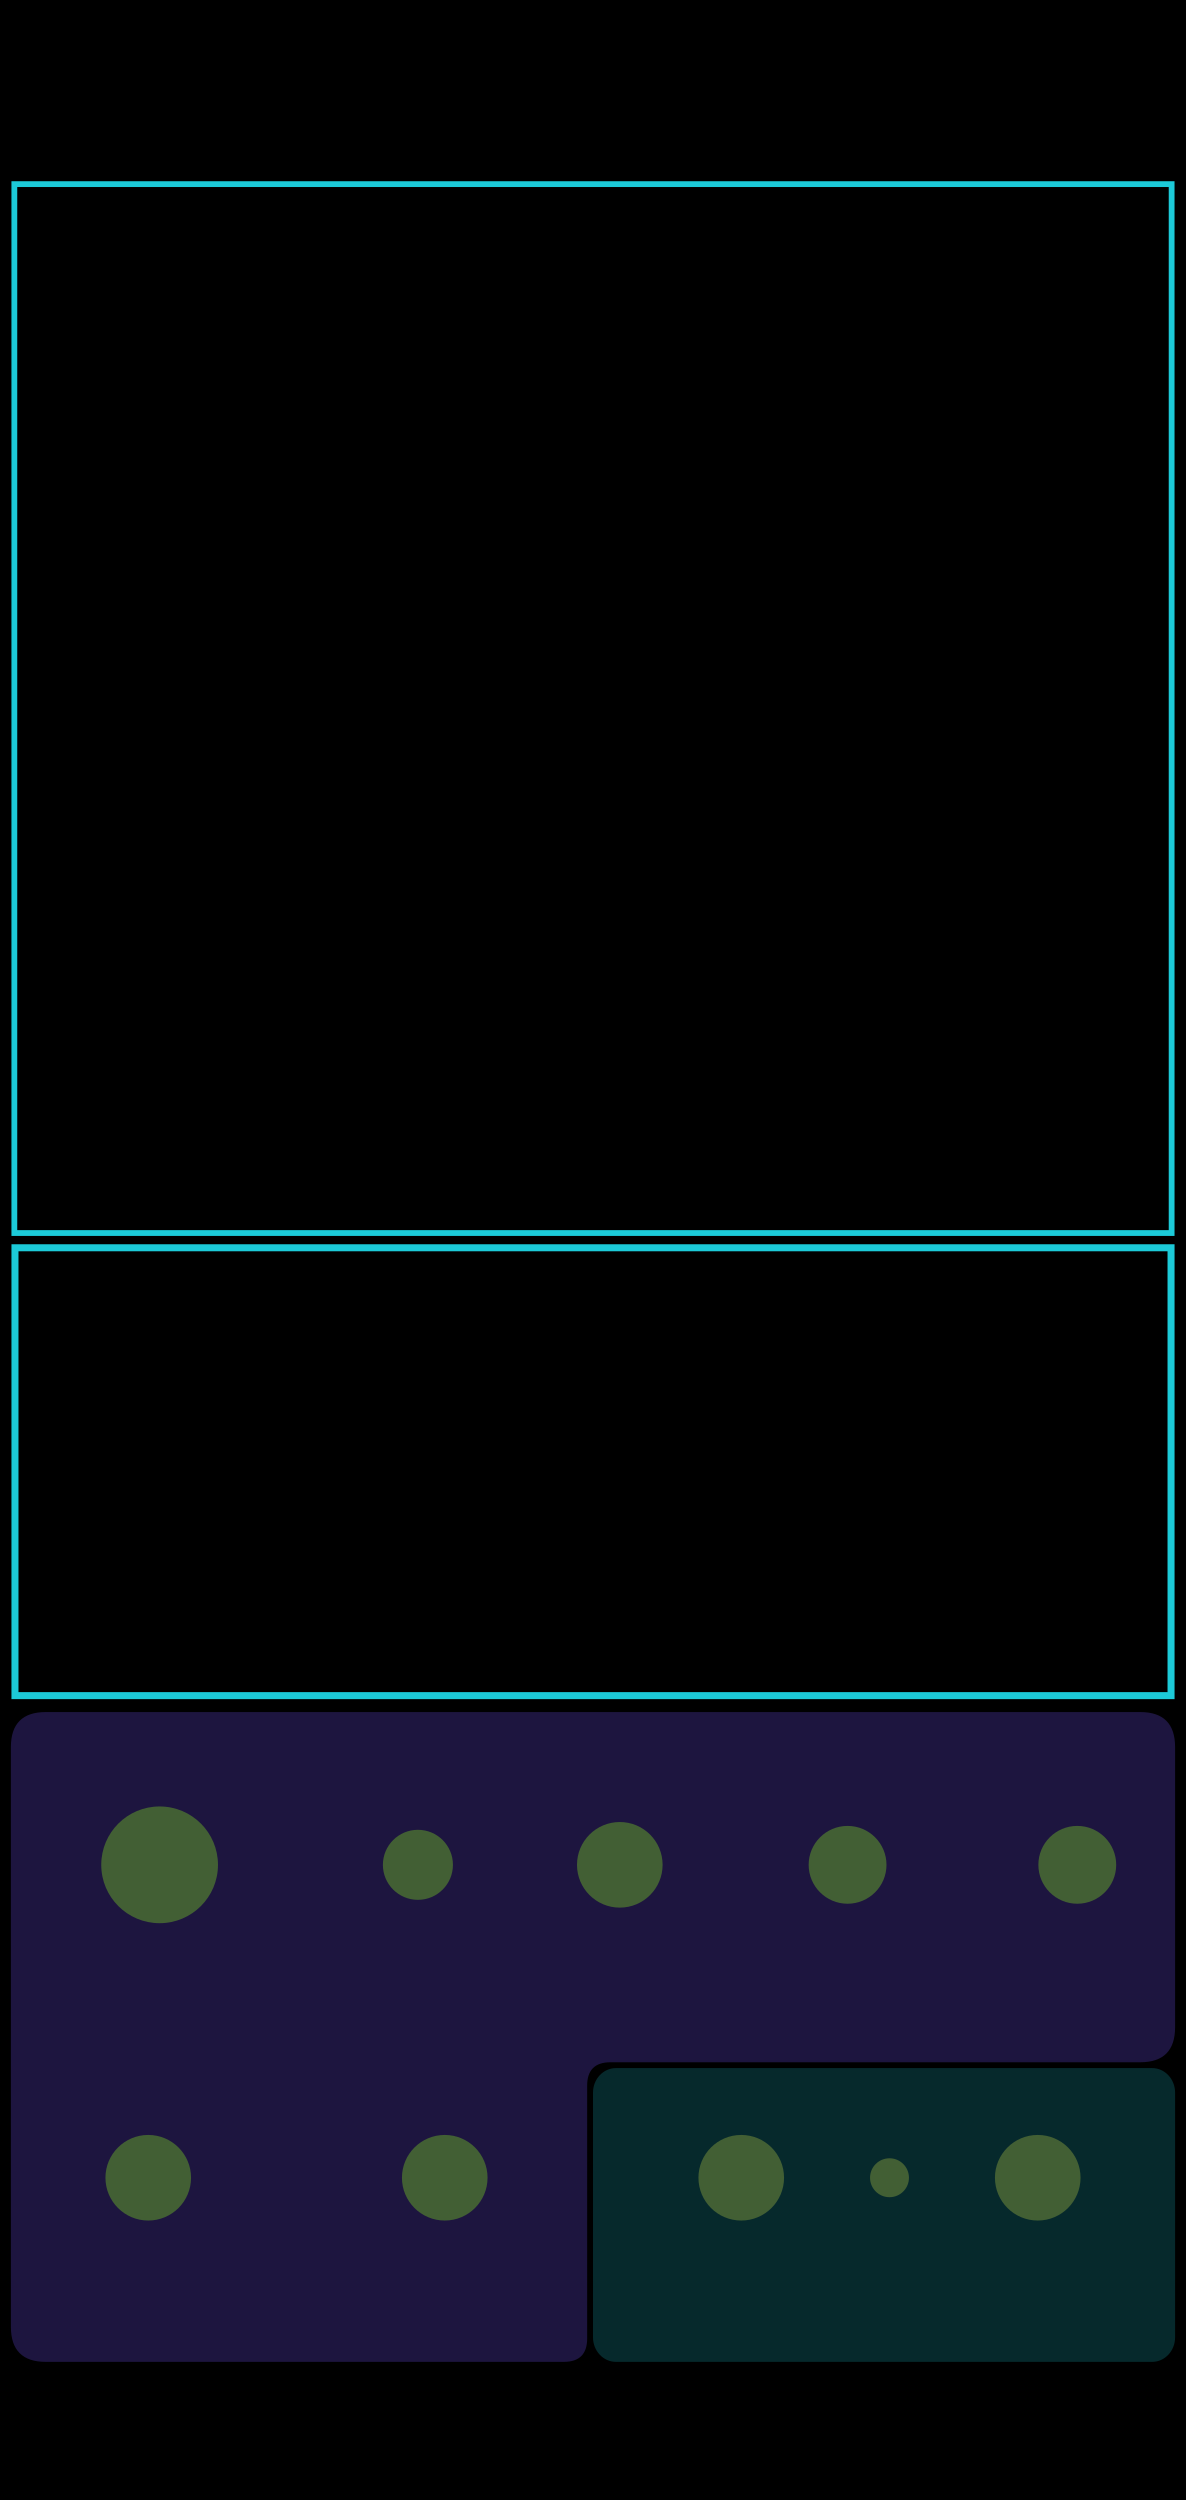
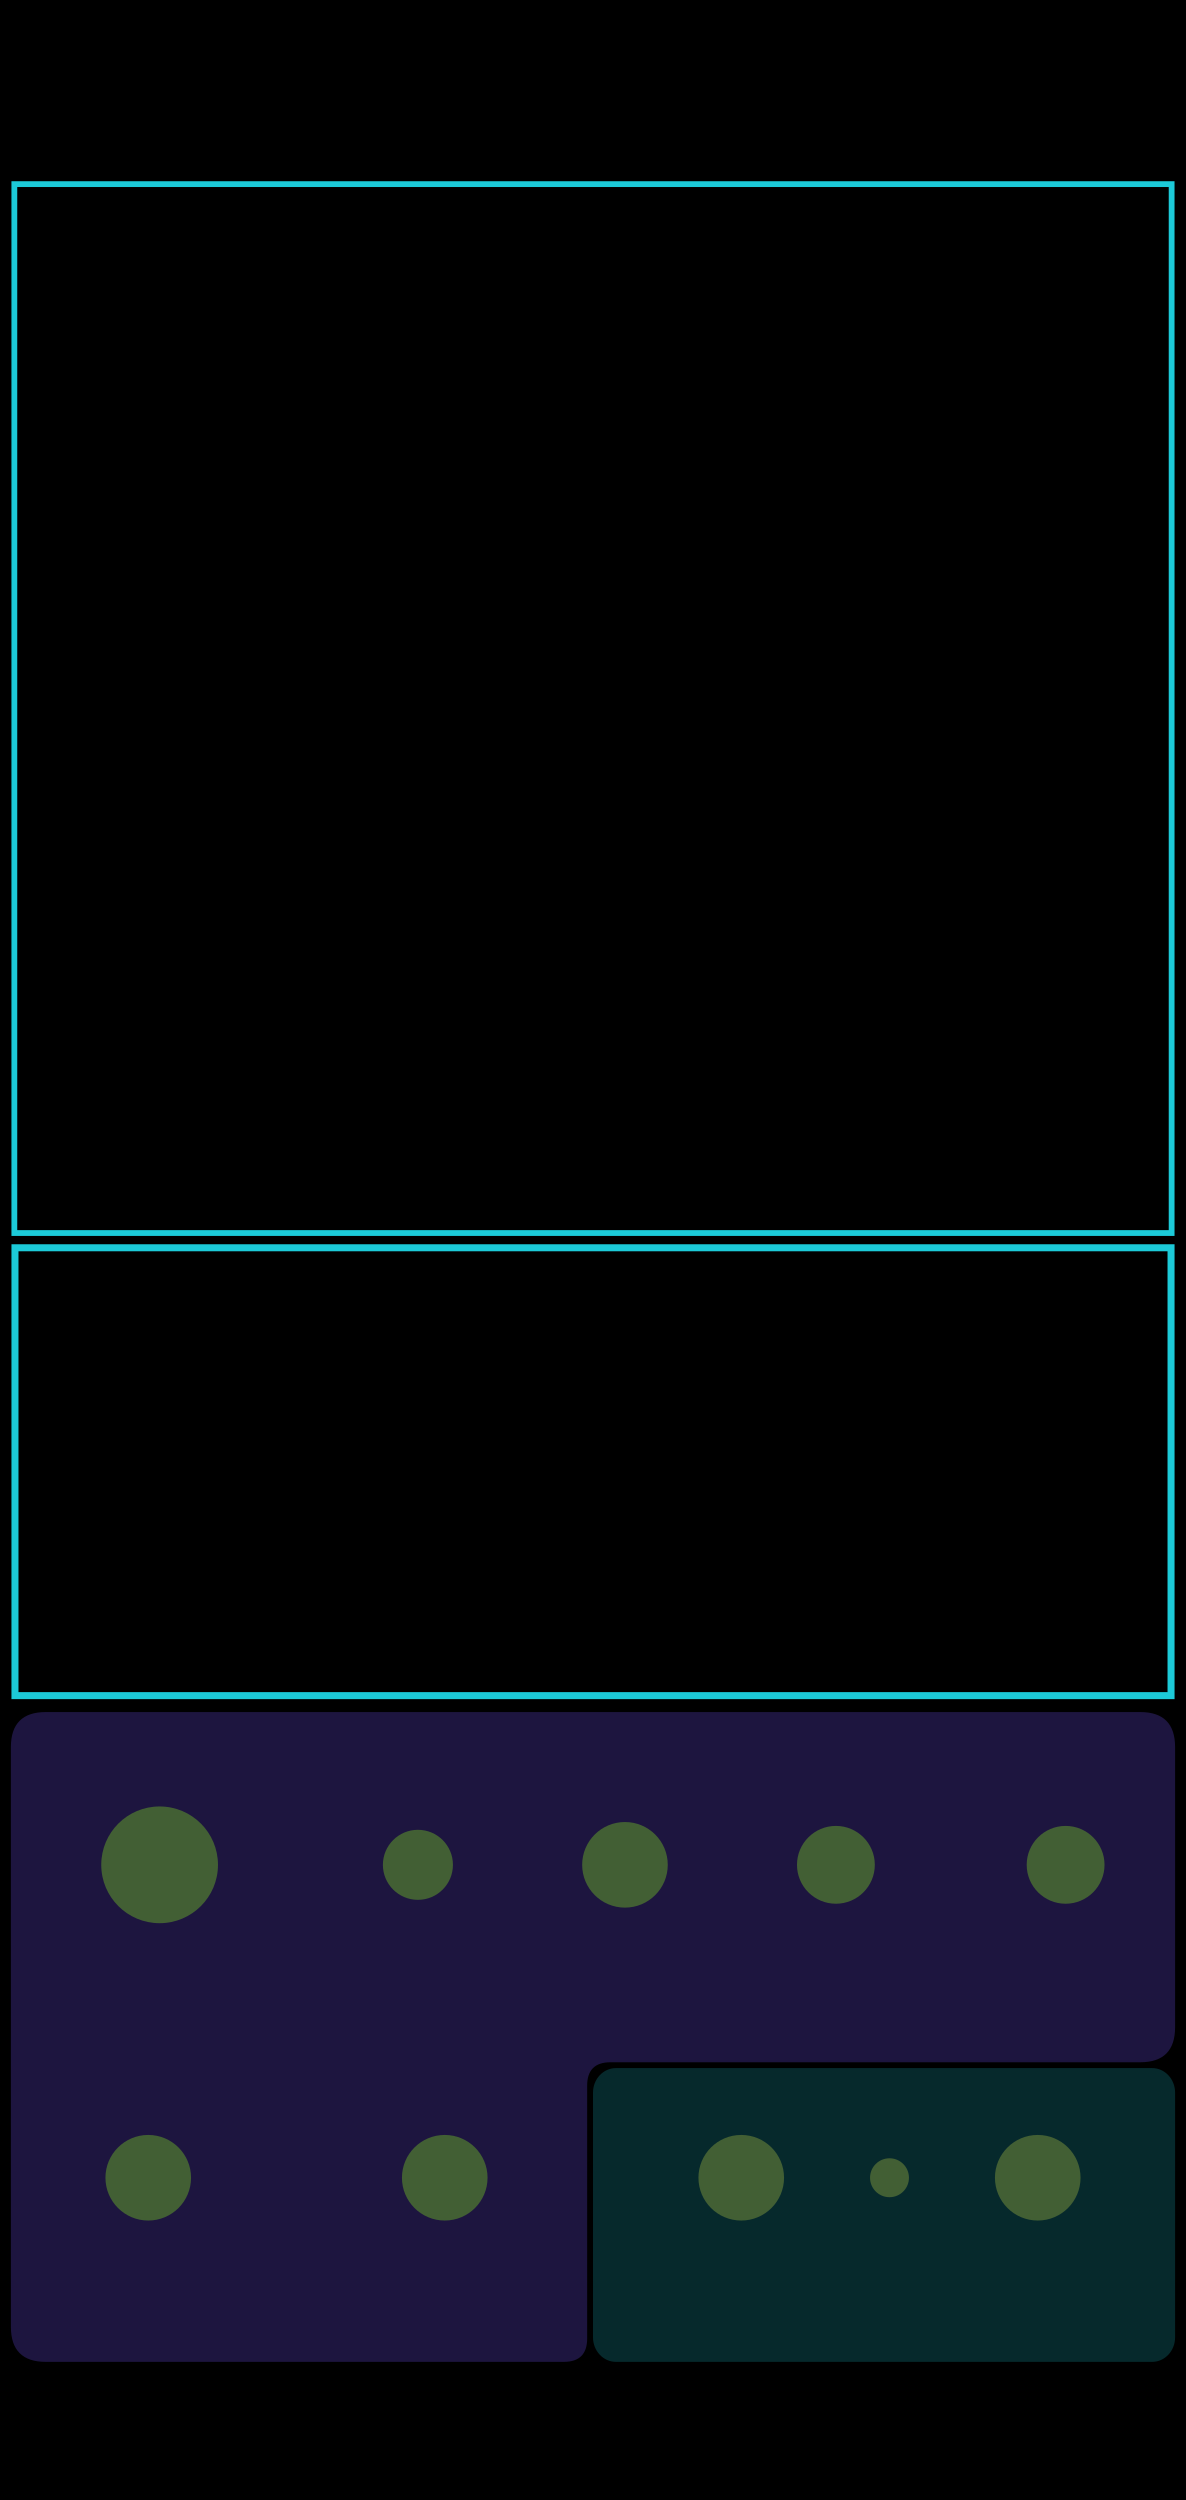
<svg xmlns="http://www.w3.org/2000/svg" xmlns:xlink="http://www.w3.org/1999/xlink" width="60.96mm" height="128.5mm" viewBox="0 0 6096 12850" version="1.1" id="svg21">
  <defs id="defs8">
    <linearGradient id="panel" x1="0" y1="0" x2="0" y2="1">
      <stop offset="0" stop-color="#24140b" id="stop1" />
      <stop offset="0.48" stop-color="#100b13" id="stop2" />
      <stop offset="1" stop-color="#050711" id="stop3" />
    </linearGradient>
    <linearGradient id="gold" x1="0" y1="0" x2="1" y2="1">
      <stop offset="0" stop-color="#fff3b1" id="stop4" />
      <stop offset="0.42" stop-color="#ffd44d" id="stop5" />
      <stop offset="1" stop-color="#ff9f08" id="stop6" />
    </linearGradient>
    <linearGradient id="viewport" x1="0" y1="0" x2="1" y2="1">
      <stop offset="0" stop-color="#1f192c" id="stop7" />
      <stop offset="1" stop-color="#0f0d17" id="stop8" />
    </linearGradient>
    <linearGradient xlink:href="#linearGradient22" id="linearGradient500" gradientUnits="userSpaceOnUse" x1="5355.919" y1="1516.234" x2="6904.773" y2="1512.3" gradientTransform="matrix(0.9969081,0,0,0.9969081,-3063.314,-867.1452)" />
    <linearGradient id="linearGradient22">
      <stop style="stop-color:#7a5cff;stop-opacity:1;" offset="0" id="stop22" />
      <stop style="stop-color:#1cccd9;stop-opacity:1;" offset="1" id="stop23" />
    </linearGradient>
  </defs>
  <rect width="6096" height="12850" fill="url(#panel)" id="rect8" style="display:inline;fill:#000000;fill-opacity:1" x="0" y="0" />
  <rect x="63.778" y="911.769" width="5968.445" height="5409.466" rx="0" fill="#000000" stroke="#1ccad8" stroke-opacity="1" stroke-width="24.338" id="puffy_border" style="display:none;fill:#000000;fill-opacity:1;stroke:#1ccad8;stroke-width:24.338;stroke-linecap:round;stroke-linejoin:round;stroke-opacity:1" />
  <rect x="75.51" y="6380.48" width="5967.442" height="1573.841" rx="0" fill="#000000" stroke="#1ccad8" stroke-opacity="1" stroke-width="24.338" id="transfer_preview_border" style="display:none;fill:#000000;fill-opacity:1;stroke:#1ccad8;stroke-width:25.359;stroke-linecap:round;stroke-linejoin:round;stroke-opacity:1" />
  <g id="puffy_section_fields" style="display:inline">
    <g id="glass">
      <path d="M 235,8800 H 5861 C 5980,8800 6040,8860 6040,8980 V 10420 C 6040,10540 5980,10600 5861,10600 H 3138 C 3058,10600 3018,10640 3018,10720 V 12020 C 3018,12100 2978,12140 2898,12140 H 235 C 116,12140 56,12080 56,11960 V 8980 C 56,8860 116,8800 235,8800 Z" id="puffy_input_field" style="display:inline;opacity:0.33;fill:#5740bf;fill-opacity:1;stroke:none" />
      <rect x="3048" y="10630" width="2992" height="1510" rx="118" ry="126" id="puffy_output_field" style="display:inline;opacity:0.35;fill:#1cccd9;fill-opacity:0.58;stroke:none" />
    </g>
  </g>
  <g id="components" opacity="0" style="display:inline;opacity:1">
    <rect id="BRANDING_LEVIATHAN_LOGO_RASTER" x="1412.033" y="11843.102" width="3271.933" height="1224.054" style="display:none" />
    <circle id="puff_param" cx="820.4" cy="9585.2" r="300" style="fill:#425f34;fill-opacity:1" />
-     <circle id="sensitivity_param" cx="4356.533" cy="9585.2" r="200" style="fill:#425f34;fill-opacity:1" />
-     <circle id="mix_param" cx="5537.231" cy="9585.2" r="200" style="fill:#425f34;fill-opacity:1" />
+     <circle id="sensitivity_param" cx="4296.533" cy="9585.2" r="200" style="fill:#425f34;fill-opacity:1" />
+     <circle id="mix_param" cx="5477.231" cy="9585.2" r="200" style="fill:#425f34;fill-opacity:1" />
    <circle id="puff_cv_amount_param" cx="2148.106" cy="9585.2" r="180" style="fill:#425f34;fill-opacity:1" />
    <circle id="input_l" cx="762" cy="11193.589" r="220" style="fill:#425f34;fill-opacity:1" />
    <circle id="input_r" cx="2286" cy="11193.589" r="220" style="fill:#425f34;fill-opacity:1" />
-     <circle id="puff_cv_input" cx="3185.788" cy="9585.2" r="220" style="fill:#425f34;fill-opacity:1" />
+     <circle id="puff_cv_input" cx="3212.319" cy="9585.2" r="220" style="fill:#425f34;fill-opacity:1" />
    <circle id="output_l" cx="3810" cy="11193.589" r="220" style="fill:#425f34;fill-opacity:1" />
    <circle id="output_r" cx="5334" cy="11193.589" r="220" style="fill:#425f34;fill-opacity:1" />
    <circle id="limit_light" cx="4572" cy="11193.589" r="100" style="fill:#425f34;fill-opacity:1" />
  </g>
  <rect id="fish_rect" x="73.7" y="946.4" width="5948.5" height="5391.389" style="display:inline;opacity:1;fill:none;fill-opacity:1;stroke:#1ccad8;stroke-width:29.8;stroke-dasharray:none;stroke-opacity:1" />
  <rect id="transfer_preview_rect" x="76.941" y="6413.54" width="5942.218" height="2302.019" style="display:inline;opacity:1;fill:none;fill-opacity:1;stroke:#1ccad8;stroke-width:36.082;stroke-dasharray:none;stroke-opacity:1" />
</svg>
